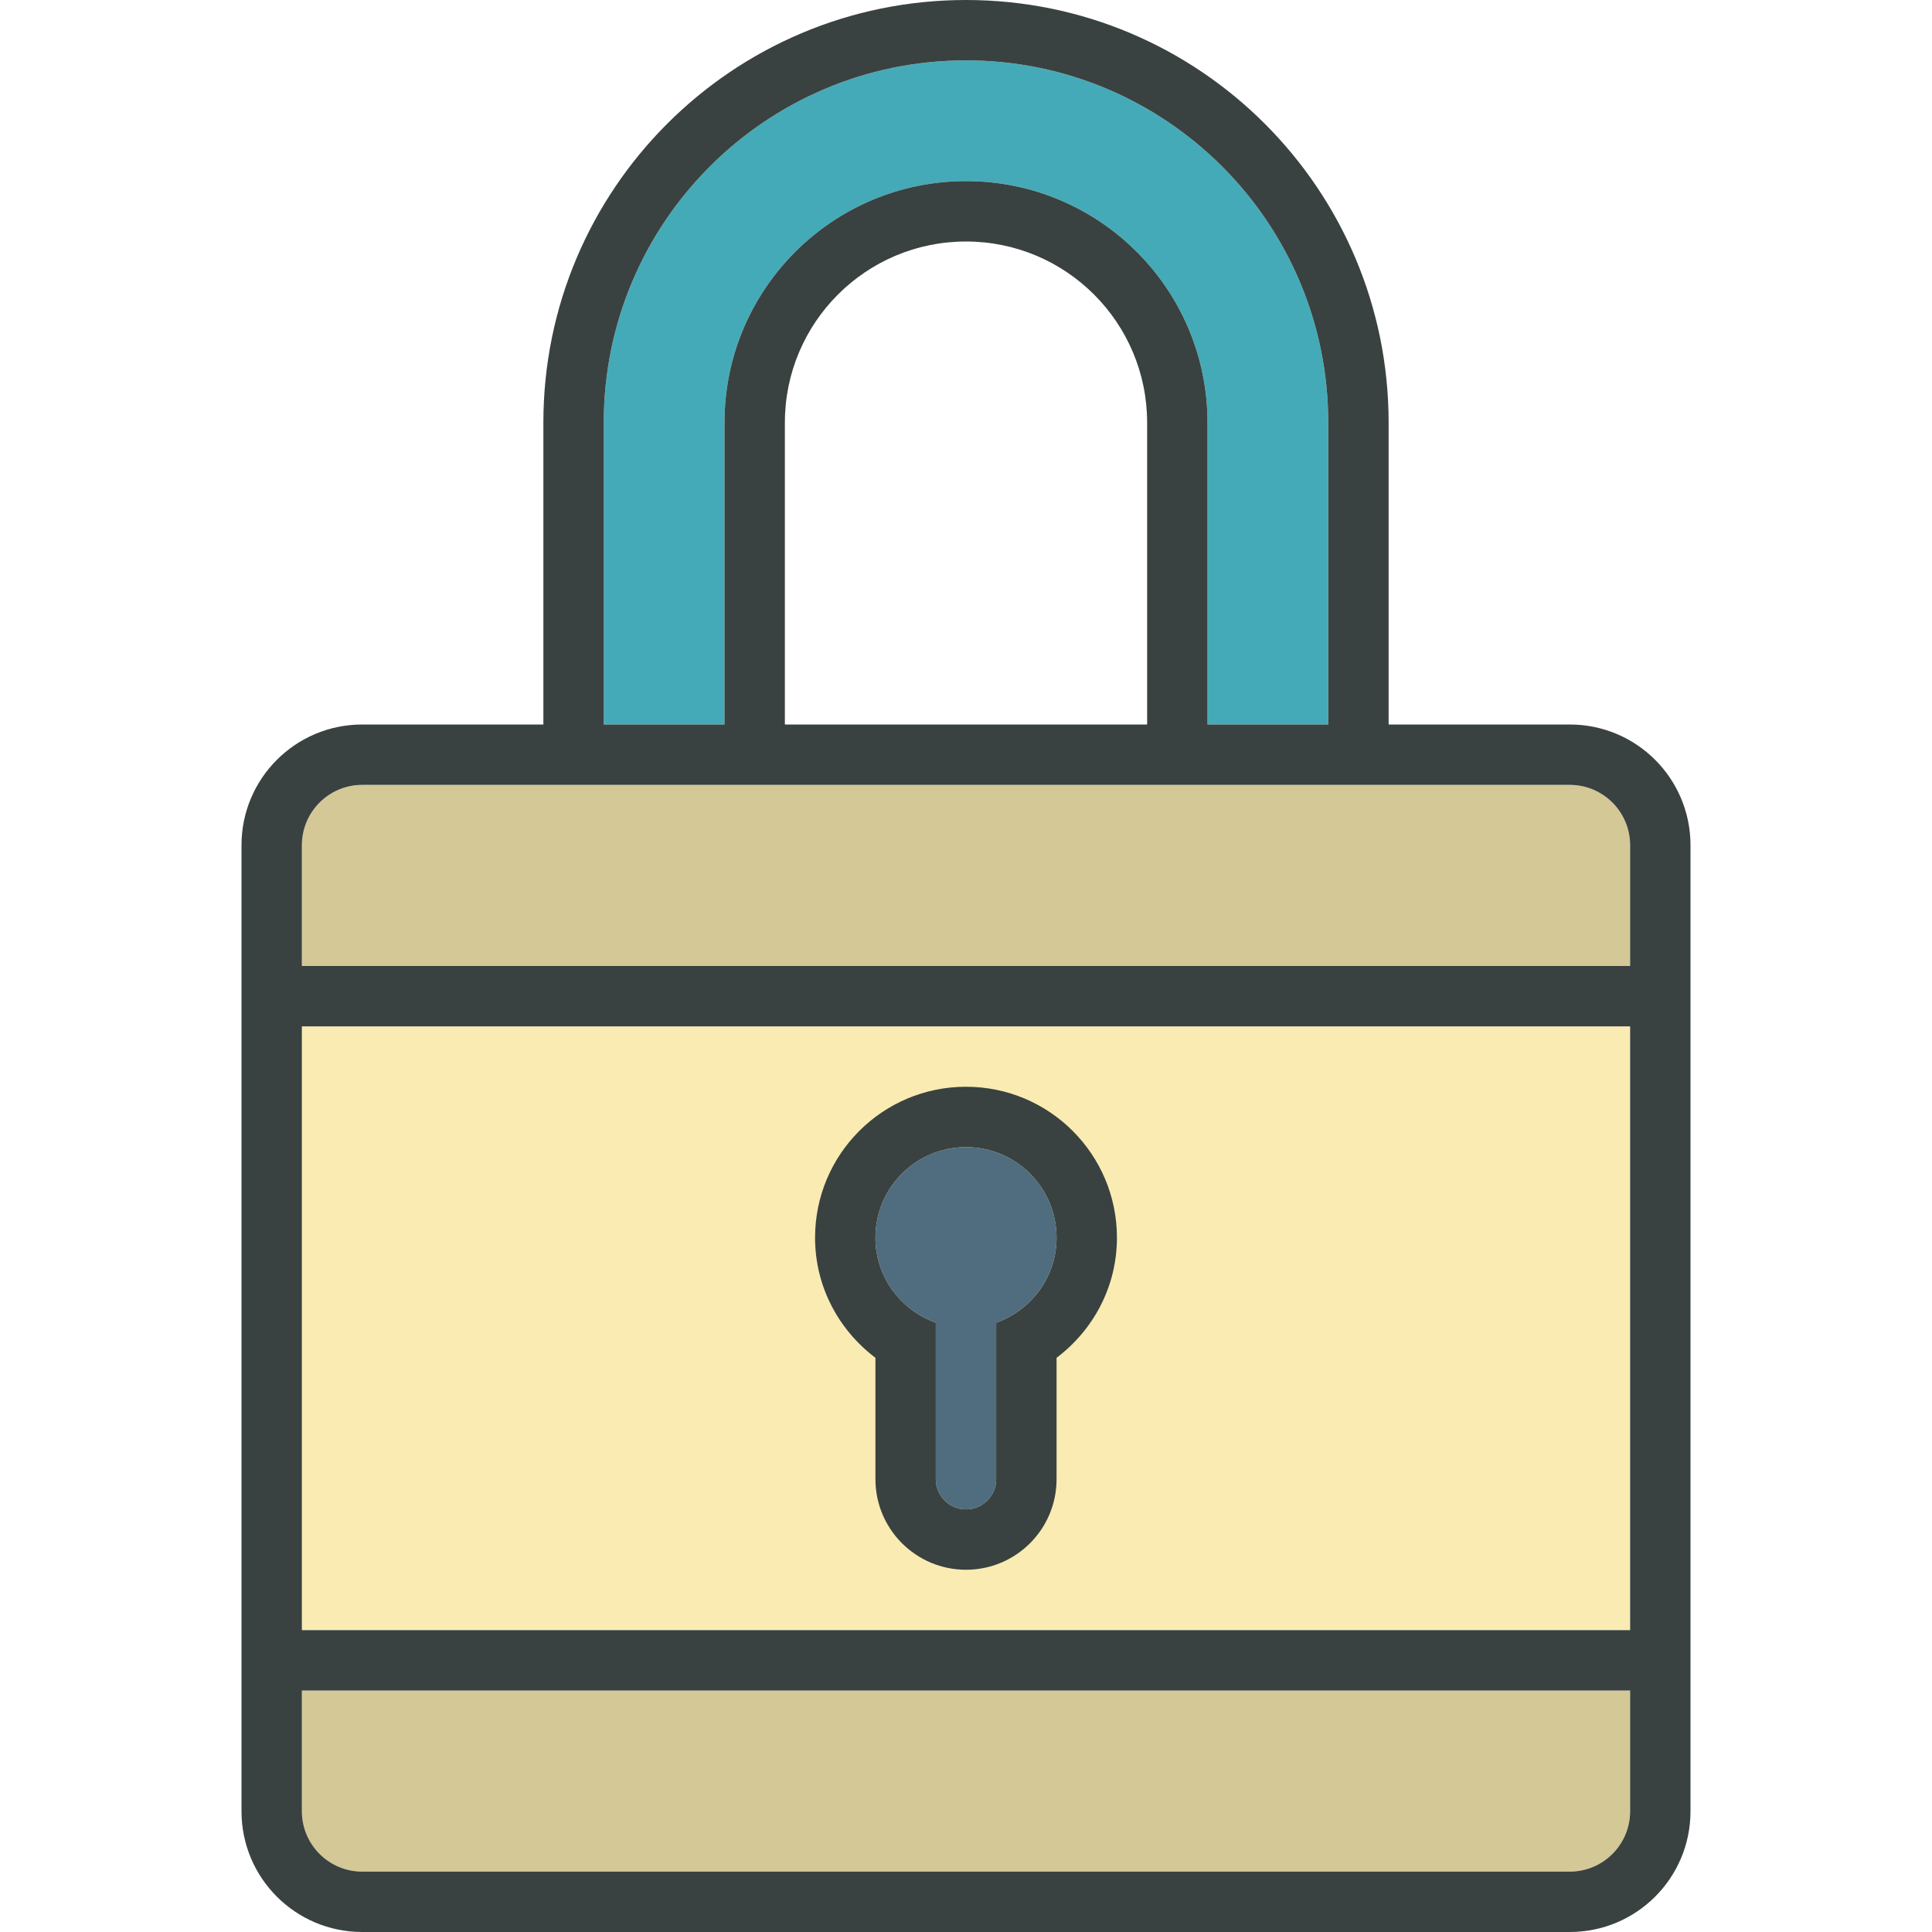
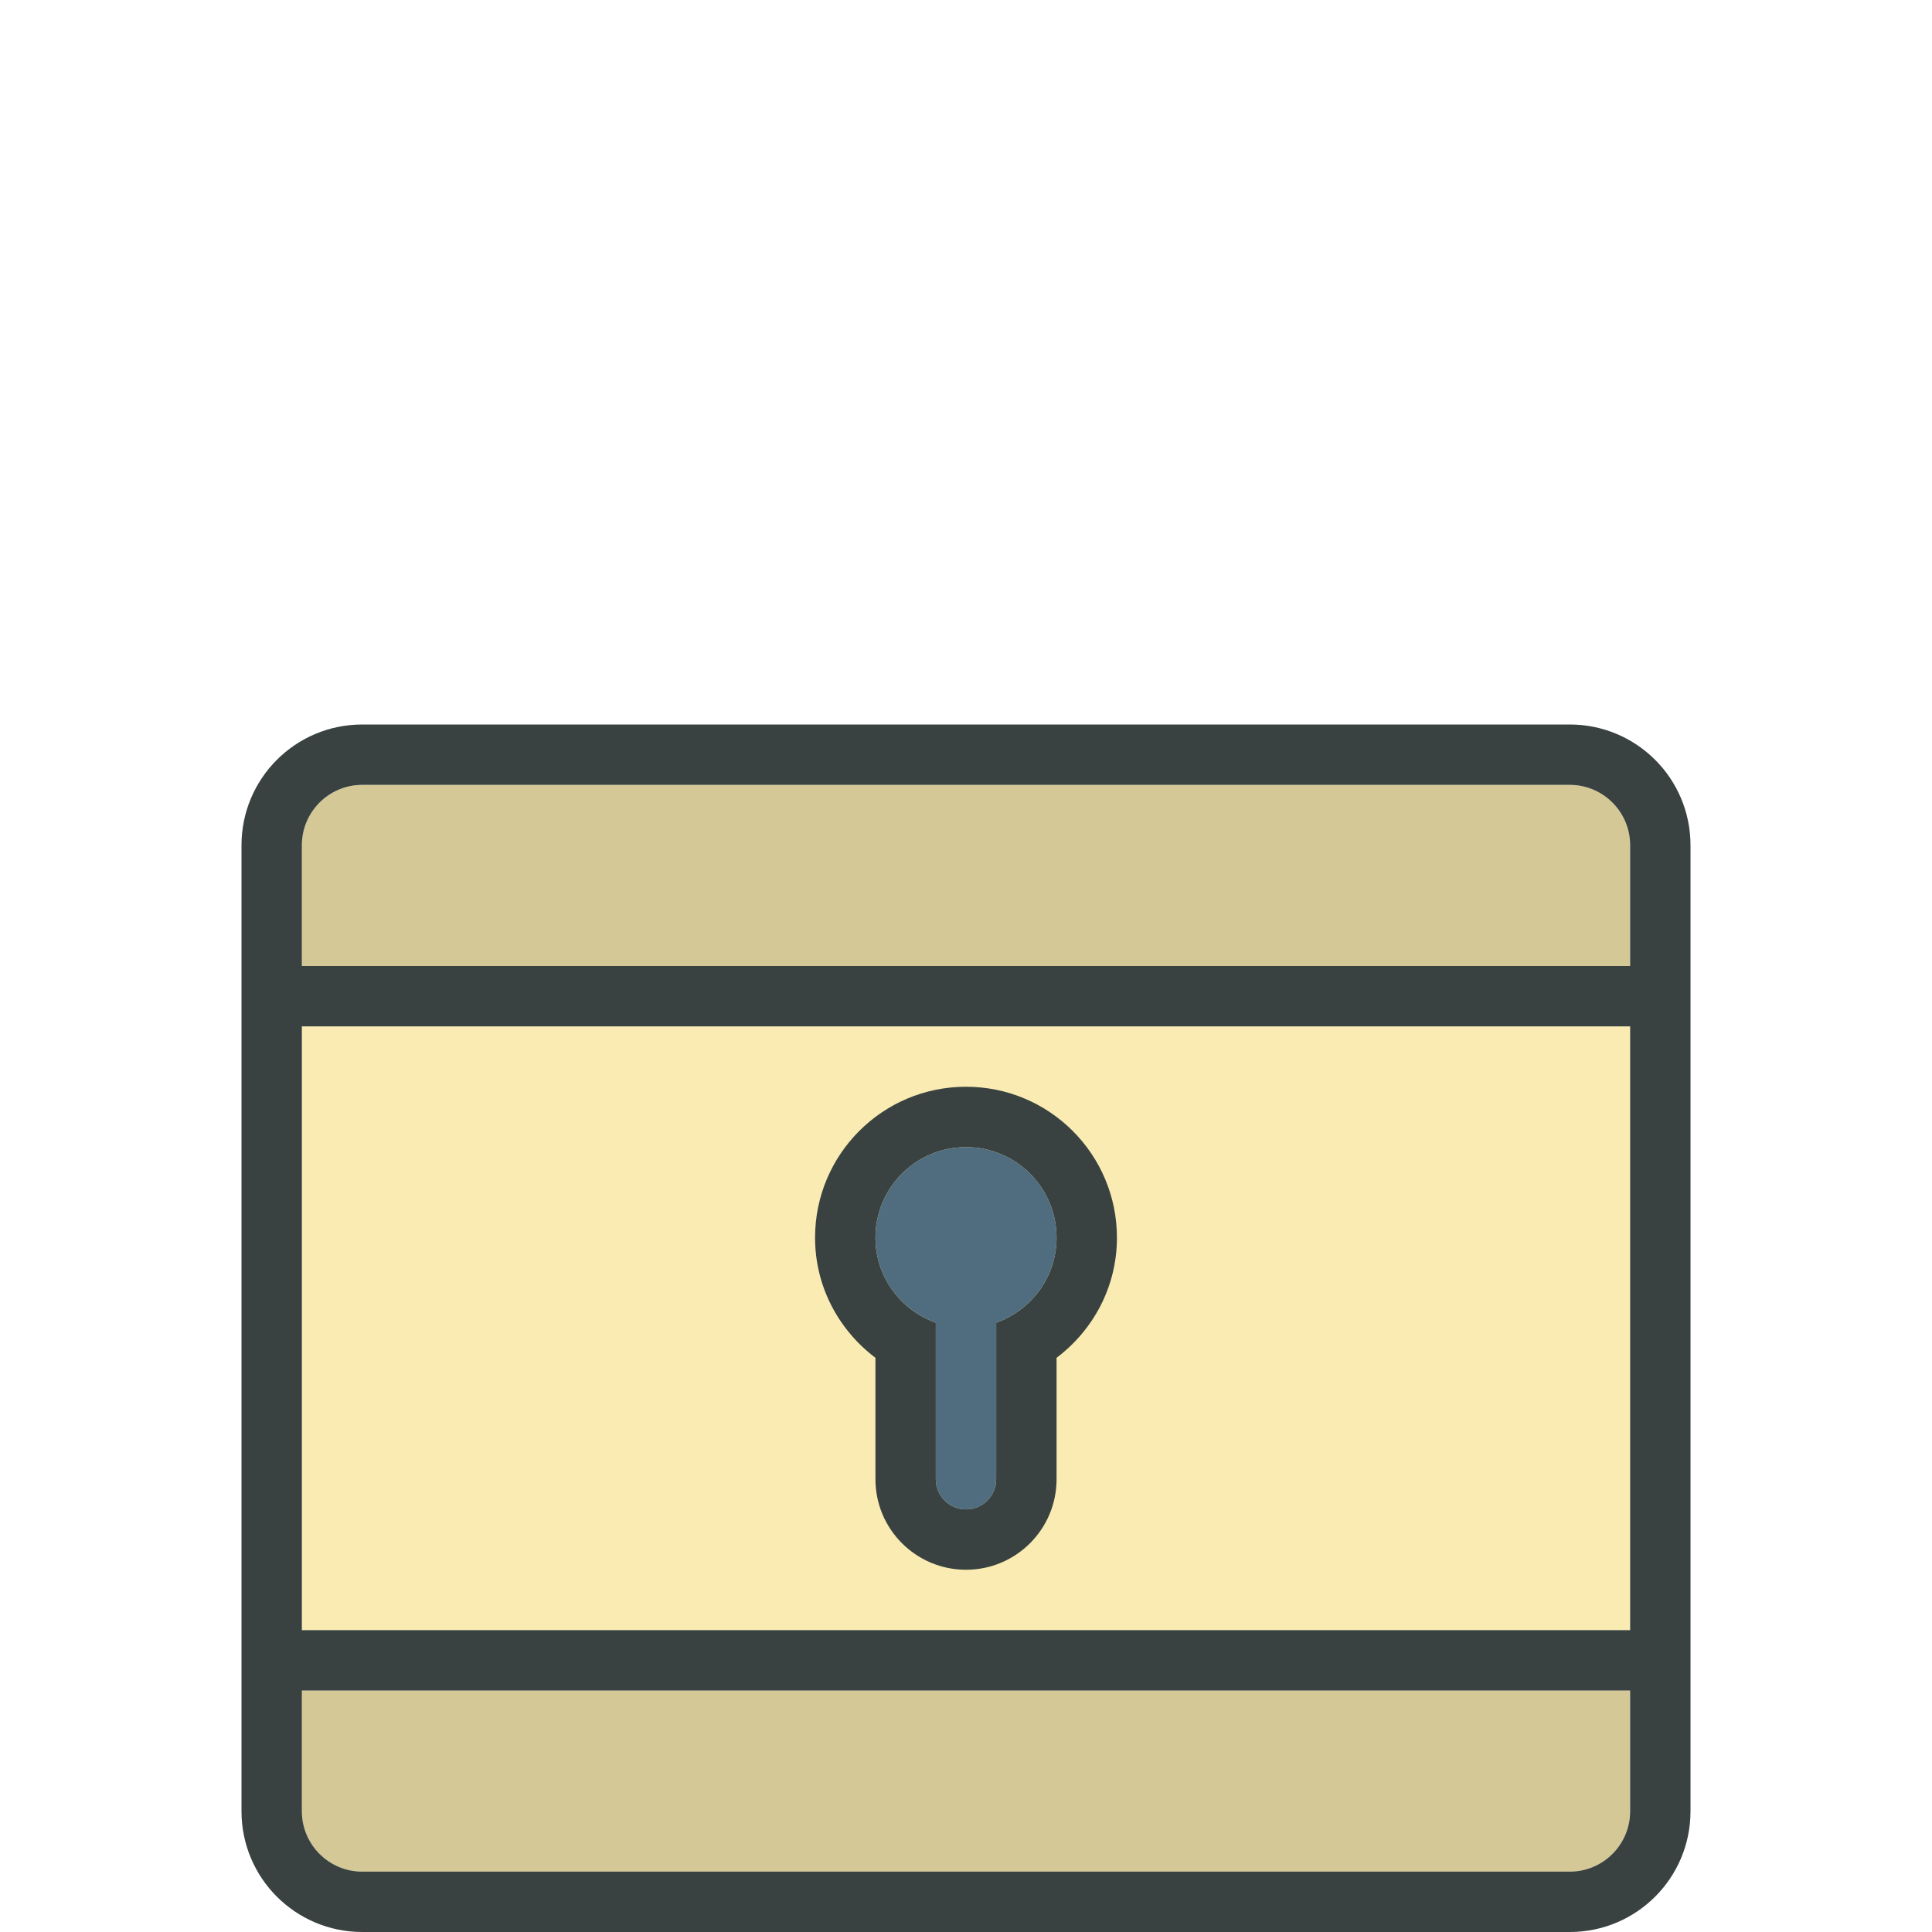
<svg xmlns="http://www.w3.org/2000/svg" version="1.0" id="Layer_1" width="800px" height="800px" viewBox="0 0 64 64" enable-background="new 0 0 64 64" xml:space="preserve">
-   <g>
-     <path fill="#45AAB8" d="M20,14c0-6.627,5.373-12,12-12s12,5.373,12,12v10h-4V14c0-4.418-3.582-8-8-8s-8,3.582-8,8v10h-4V14z" />
-     <g>
-       <path fill="#F9EBB2" d="M10,60c0,1.104,0.896,2,2,2h40c1.104,0,2-0.896,2-2v-4H10V60z" />
-       <rect x="10" y="34" fill="#F9EBB2" width="44" height="20" />
-       <path fill="#F9EBB2" d="M52,26H12c-1.104,0-2,0.895-2,2v4h44v-4C54,26.895,53.104,26,52,26z" />
-     </g>
-     <g>
-       <path fill="#394240" d="M52,24h-6V14c0-7.732-6.268-14-14-14S18,6.268,18,14v10h-6c-2.211,0-4,1.789-4,4v32c0,2.211,1.789,4,4,4    h40c2.211,0,4-1.789,4-4V28C56,25.789,54.211,24,52,24z M20,14c0-6.627,5.373-12,12-12s12,5.373,12,12v10h-4V14    c0-4.418-3.582-8-8-8s-8,3.582-8,8v10h-4V14z M38,14v10H26V14c0-3.314,2.687-6,6-6S38,10.686,38,14z M54,60c0,1.104-0.896,2-2,2    H12c-1.104,0-2-0.896-2-2v-4h44V60z M54,54H10V34h44V54z M54,32H10v-4c0-1.105,0.896-2,2-2h40c1.104,0,2,0.895,2,2V32z" />
-       <path fill="#394240" d="M29,44.979V49c0,1.656,1.343,3,3,3s3-1.344,3-3v-4.021c1.209-0.912,2-2.348,2-3.979c0-2.762-2.238-5-5-5    s-5,2.238-5,5C27,42.631,27.791,44.066,29,44.979z M32,38c1.657,0,3,1.342,3,3c0,1.305-0.837,2.402-2,2.816V49    c0,0.553-0.447,1-1,1s-1-0.447-1-1v-5.184c-1.163-0.414-2-1.512-2-2.816C29,39.342,30.343,38,32,38z" />
-     </g>
-     <path fill="#506C7F" d="M32,38c1.657,0,3,1.342,3,3c0,1.305-0.837,2.402-2,2.816V49c0,0.553-0.447,1-1,1s-1-0.447-1-1v-5.184   c-1.163-0.414-2-1.512-2-2.816C29,39.342,30.343,38,32,38z" />
-     <g opacity="0.15">
-       <path d="M10,60c0,1.104,0.896,2,2,2h40c1.104,0,2-0.896,2-2v-4H10V60z" />
-       <path d="M52,26H12c-1.104,0-2,0.895-2,2v4h44v-4C54,26.895,53.104,26,52,26z" />
-     </g>
+   <defs id="defs9">
+ 	
+ 	
+ 	
+ 	
+ 	
+ </defs>
+   <g id="g3">
+     <path fill="#f9ebb2" d="m 10,60 c 0,1.104 0.896,2 2,2 h 40 c 1.104,0 2,-0.896 2,-2 V 56 H 10 Z" id="path2" />
+     <rect x="10" y="34" fill="#f9ebb2" width="44" height="20" id="rect2" />
+     <path fill="#f9ebb2" d="M 52,26 H 12 c -1.104,0 -2,0.895 -2,2 v 4 h 44 v -4 c 0,-1.105 -0.896,-2 -2,-2 z" id="path3" />
+   </g>
+   <g id="g5">
+     <path fill="#394240" d="m 52,24 c 0,0 -18.174,-0.001 -40,0 -2.211,1.03e-4 -4,1.789 -4,4 v 32 c 0,2.211 1.789,4 4,4 h 40 c 2.211,0 4,-1.789 4,-4 V 28 c 0,-2.211 -1.789,-4 -4,-4 z m 2,36 c 0,1.104 -0.896,2 -2,2 H 12 c -1.104,0 -2,-0.896 -2,-2 v -4 h 44 z m 0,-6 H 10 V 34 H 54 Z M 54,32 H 10 v -4 c 0,-1.105 0.896,-2 2,-2 h 40 c 1.104,0 2,0.895 2,2 z" id="path4" />
+     <path fill="#394240" d="M 29,44.979 V 49 c 0,1.656 1.343,3 3,3 1.657,0 3,-1.344 3,-3 v -4.021 c 1.209,-0.912 2,-2.348 2,-3.979 0,-2.762 -2.238,-5 -5,-5 -2.762,0 -5,2.238 -5,5 0,1.631 0.791,3.066 2,3.979 z M 32,38 c 1.657,0 3,1.342 3,3 0,1.305 -0.837,2.402 -2,2.816 V 49 c 0,0.553 -0.447,1 -1,1 -0.553,0 -1,-0.447 -1,-1 V 43.816 C 29.837,43.402 29,42.304 29,41 c 0,-1.658 1.343,-3 3,-3 z" id="path5" />
+   </g>
+   <path fill="#506c7f" d="m 32,38 c 1.657,0 3,1.342 3,3 0,1.305 -0.837,2.402 -2,2.816 V 49 c 0,0.553 -0.447,1 -1,1 -0.553,0 -1,-0.447 -1,-1 V 43.816 C 29.837,43.402 29,42.304 29,41 c 0,-1.658 1.343,-3 3,-3 z" id="path6" />
+   <g opacity="0.15" id="g8">
+     <path d="m 10,60 c 0,1.104 0.896,2 2,2 h 40 c 1.104,0 2,-0.896 2,-2 V 56 H 10 Z" id="path7" />
+     <path d="M 52,26 H 12 c -1.104,0 -2,0.895 -2,2 v 4 h 44 v -4 c 0,-1.105 -0.896,-2 -2,-2 z" id="path8" />
  </g>
</svg>
